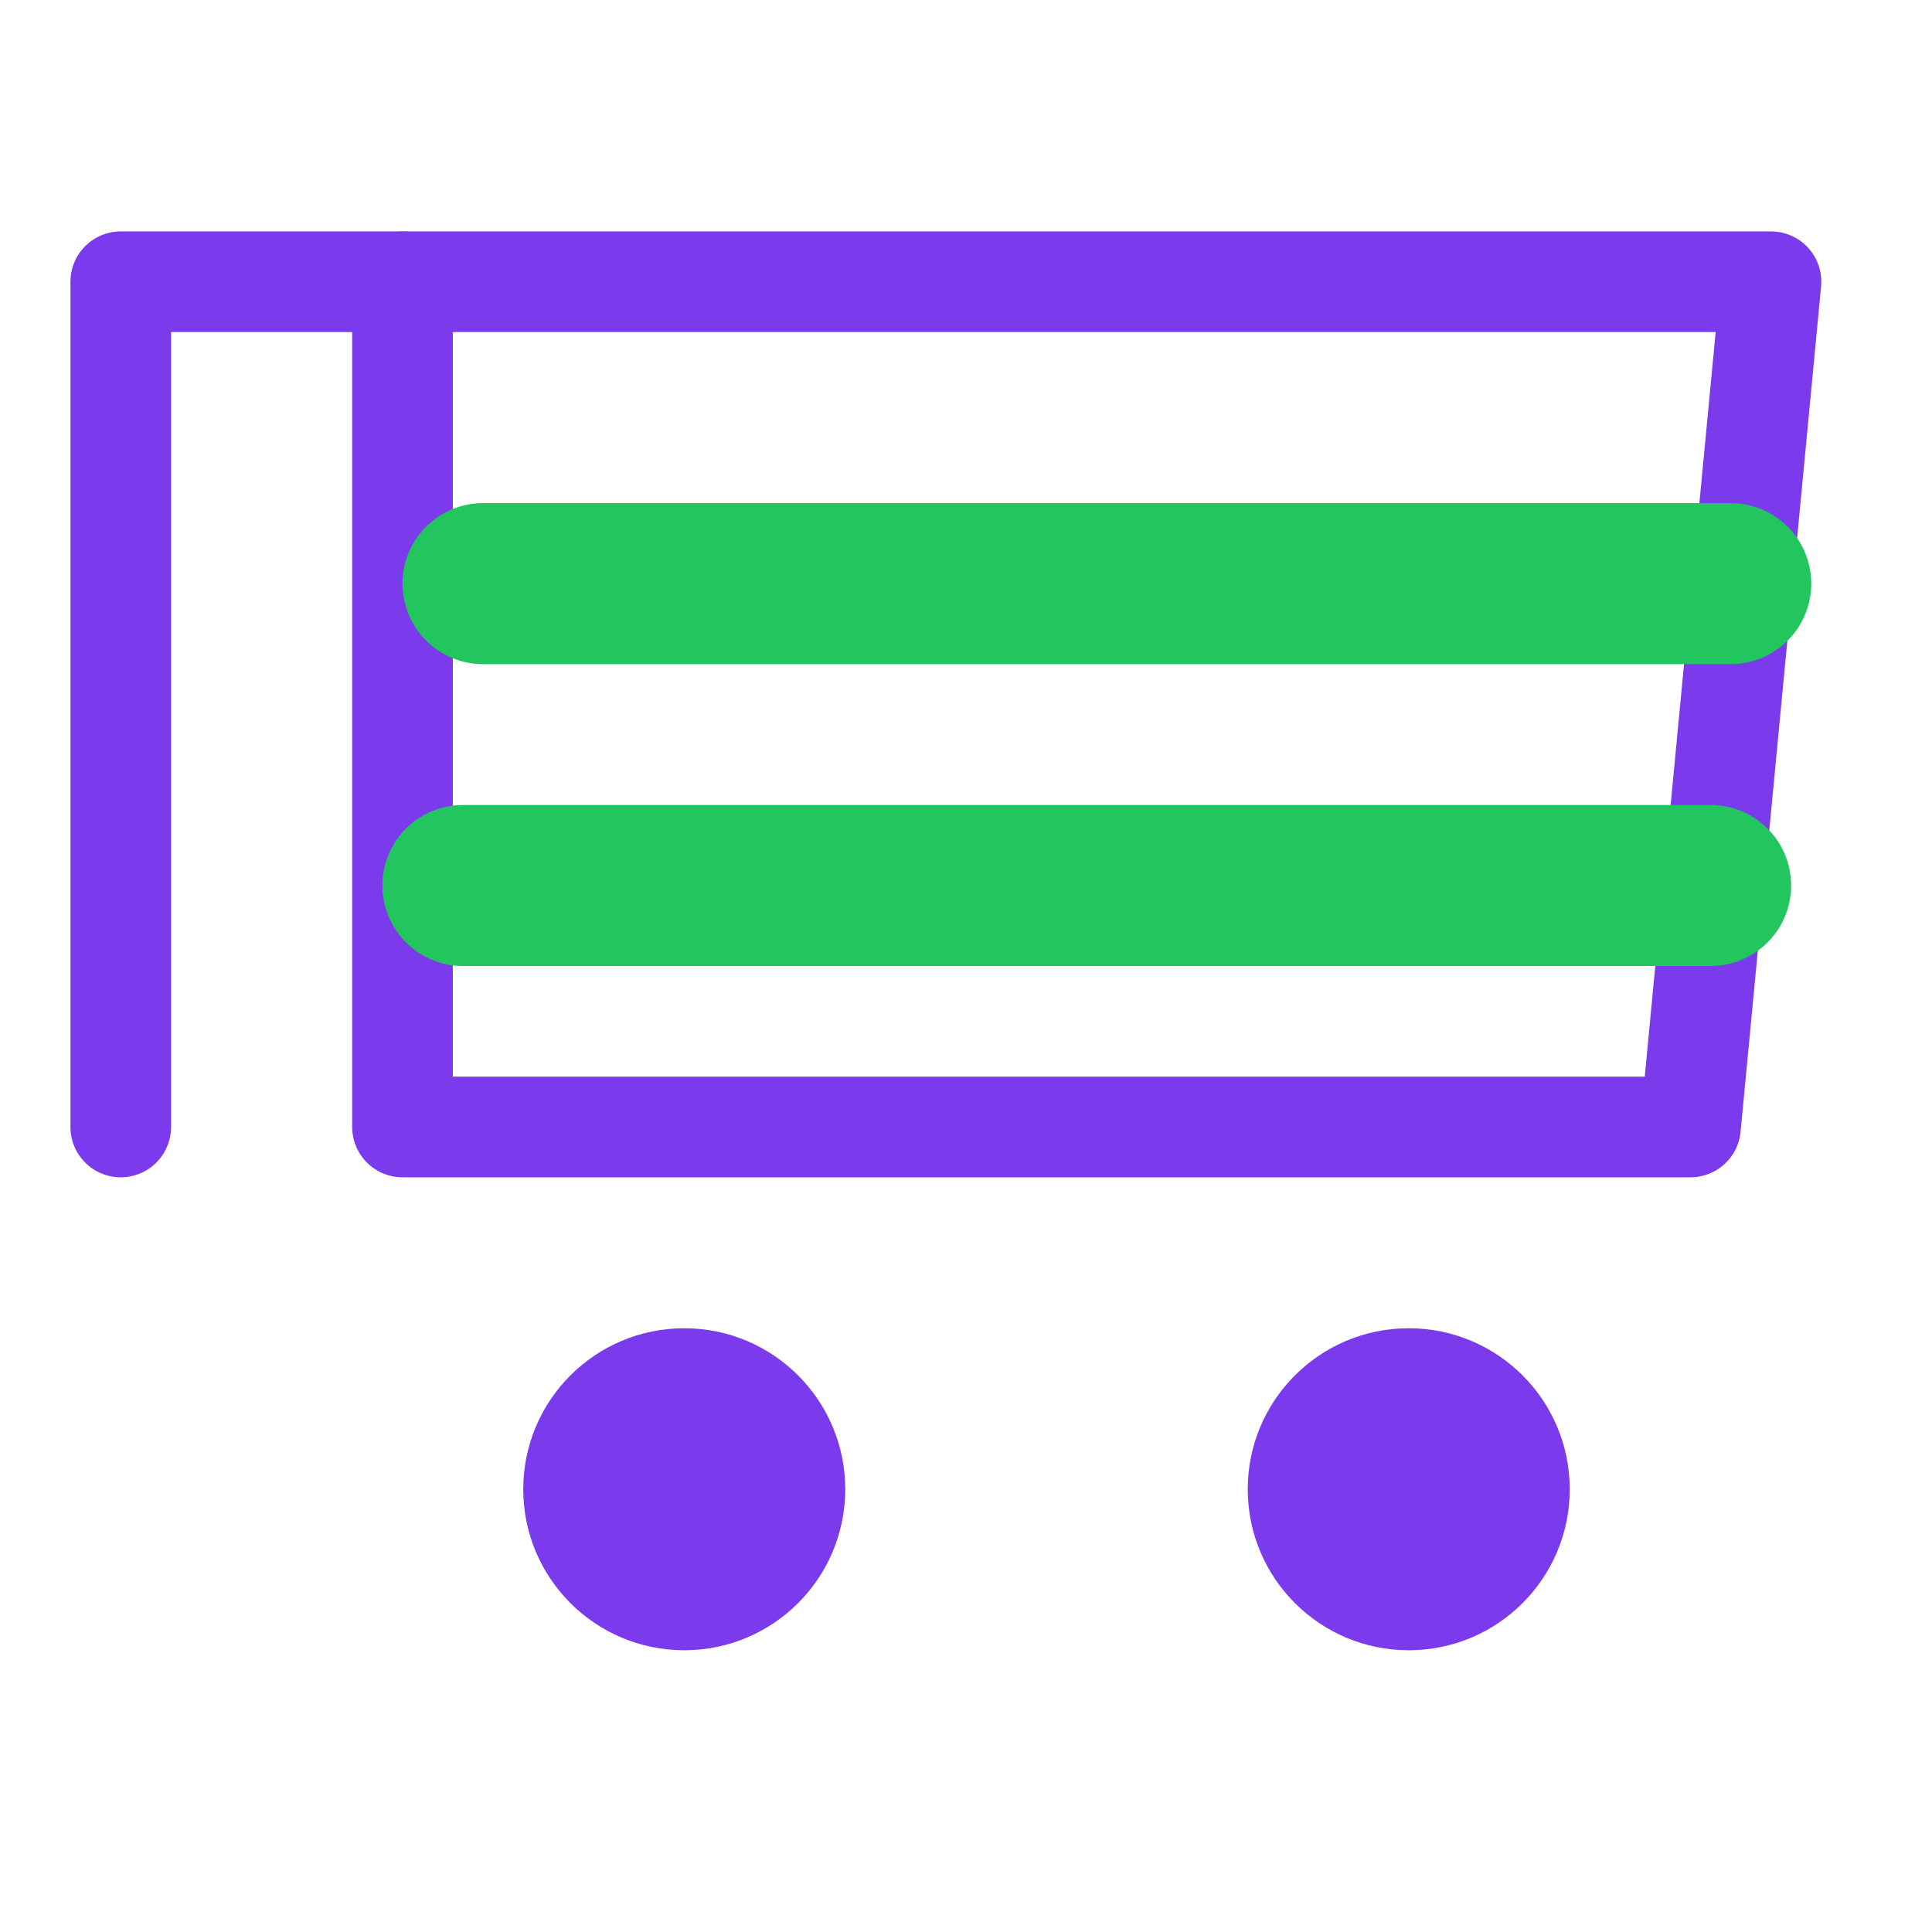
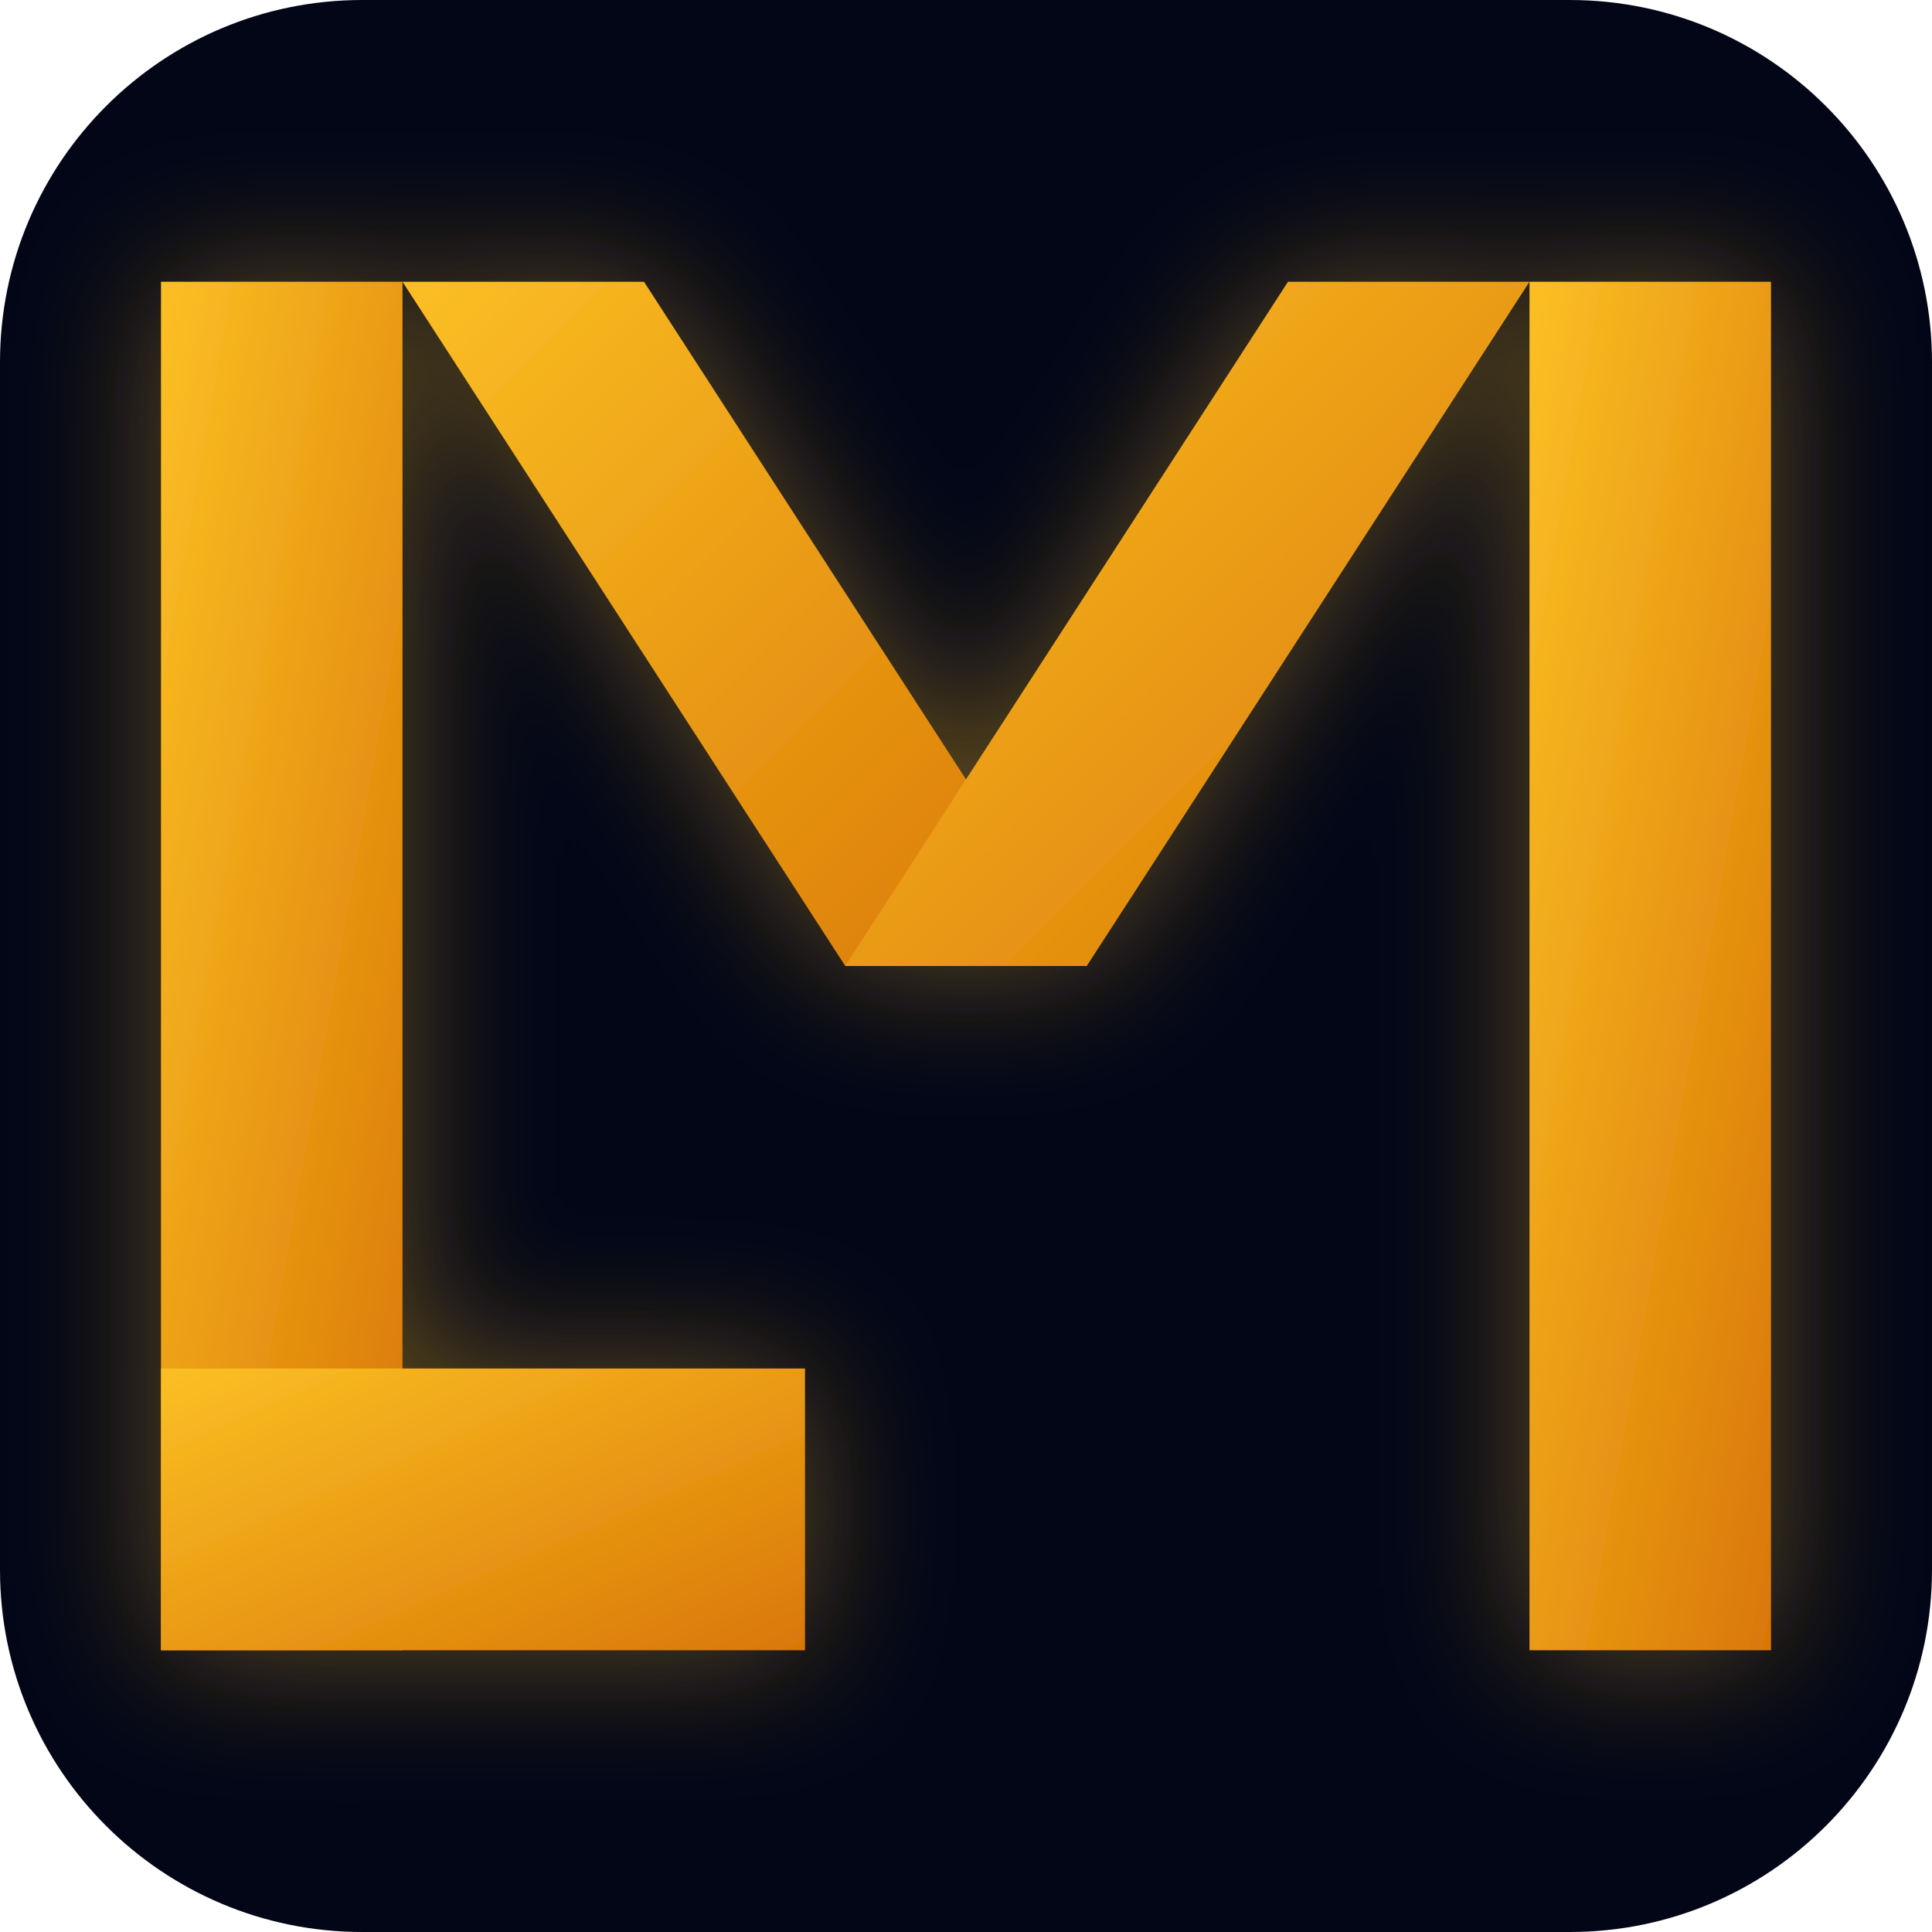
- <svg xmlns="http://www.w3.org/2000/svg" viewBox="0 0 48 48" fill="none" role="img" aria-label="Loadify Market">
-   <path d="M 3,28 L 3,7 L 10,7" stroke="#7C3AED" stroke-width="2.5" stroke-linecap="round" stroke-linejoin="round" />
-   <path d="M 10,7 L 44,7 L 42,28 L 10,28 Z" stroke="#7C3AED" stroke-width="2.5" stroke-linejoin="round" />
-   <line x1="12" y1="14.5" x2="43" y2="14.5" stroke="#22C55E" stroke-width="4" stroke-linecap="round" />
-   <line x1="11.5" y1="22" x2="42.5" y2="22" stroke="#22C55E" stroke-width="4" stroke-linecap="round" />
-   <circle cx="17" cy="37" r="4" fill="#7C3AED" />
-   <circle cx="35" cy="37" r="4" fill="#7C3AED" />
+ <svg xmlns="http://www.w3.org/2000/svg" viewBox="0 0 48 48" role="img" aria-label="Loadify Market">
+   <defs>
+     <linearGradient id="lm-gold" x1="0" y1="0" x2="1" y2="1">
+       <stop offset="0%" stop-color="#FBBF24" />
+       <stop offset="100%" stop-color="#D97706" />
+     </linearGradient>
+     <filter id="lm-glow" x="-25%" y="-25%" width="150%" height="150%">
+       <feGaussianBlur in="SourceAlpha" stdDeviation="1.8" result="blur" />
+       <feFlood flood-color="#FBBF24" flood-opacity="0.38" result="color" />
+       <feComposite in="color" in2="blur" operator="in" result="glow" />
+       <feMerge>
+         <feMergeNode in="glow" />
+         <feMergeNode in="SourceGraphic" />
+       </feMerge>
+     </filter>
+   </defs>
+   <rect width="48" height="48" rx="9" fill="#020617" />
+   <g filter="url(#lm-glow)">
+     <rect x="4" y="7" width="6" height="34" fill="url(#lm-gold)" />
+     <rect x="4" y="34" width="16" height="7" fill="url(#lm-gold)" />
+     <rect x="38" y="7" width="6" height="34" fill="url(#lm-gold)" />
+     <polygon points="10,7 16,7 27,24 21,24" fill="url(#lm-gold)" />
+     <polygon points="21,24 27,24 38,7 32,7" fill="url(#lm-gold)" />
+   </g>
</svg>
